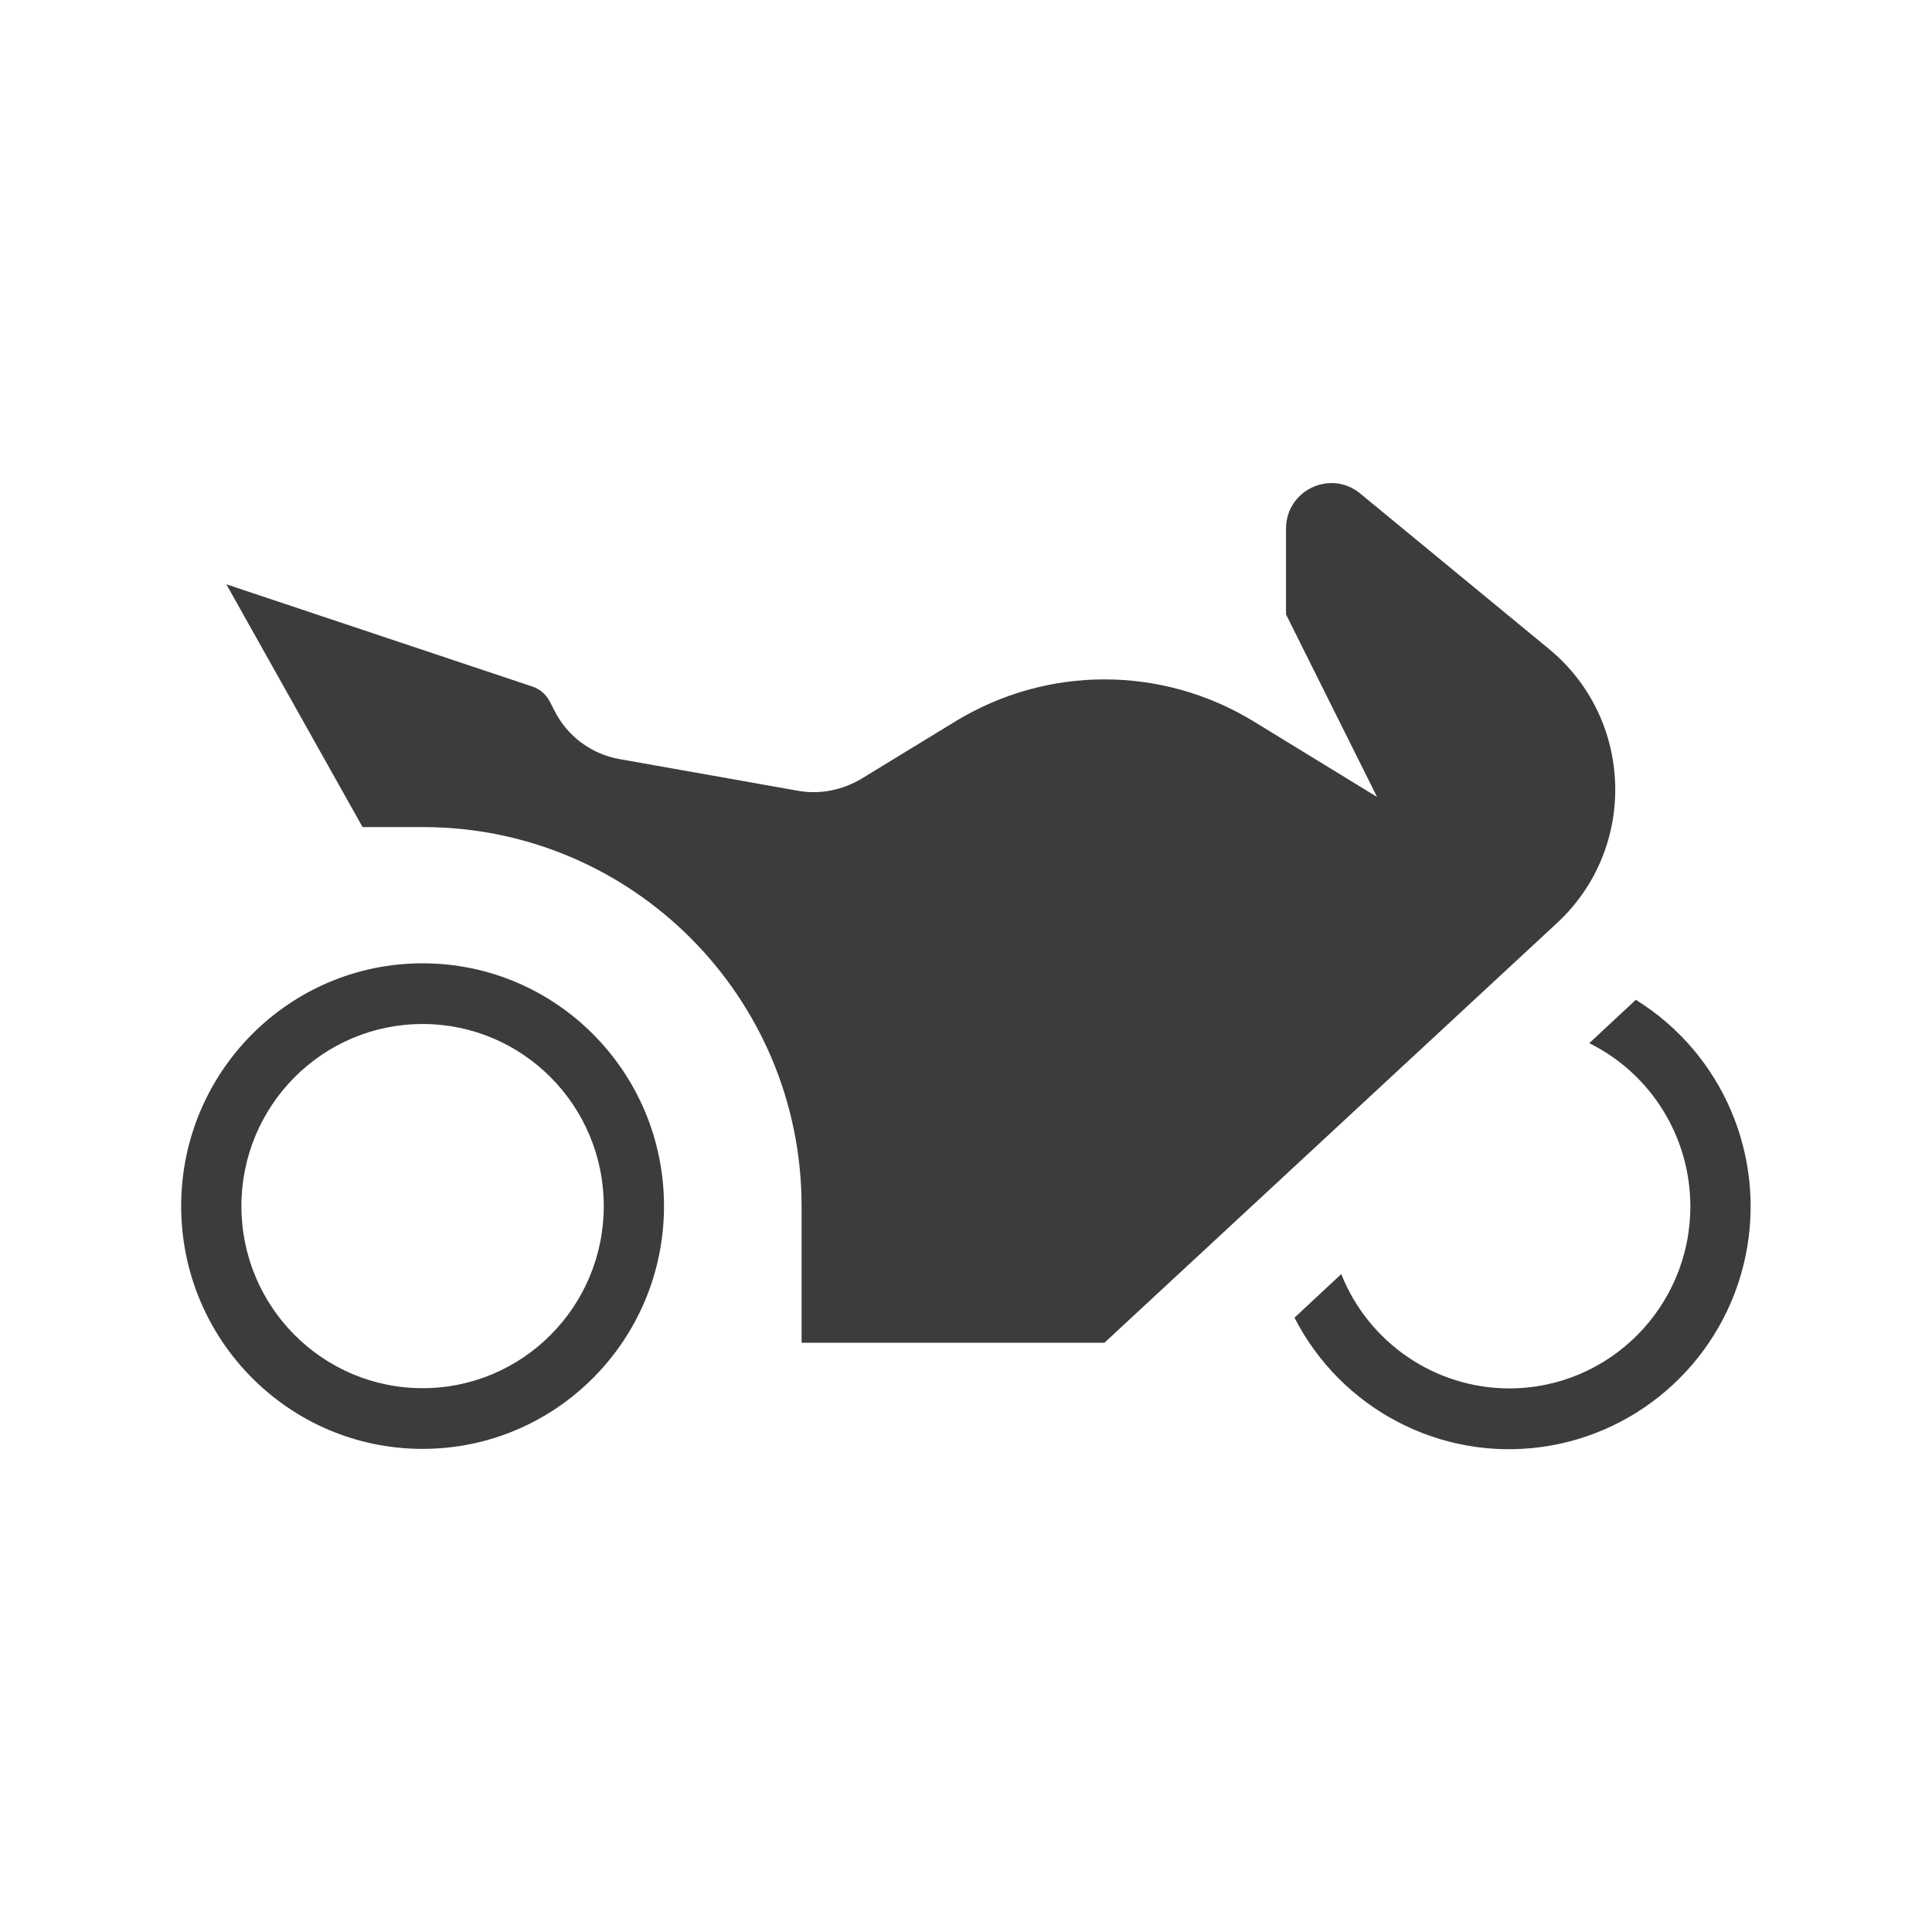
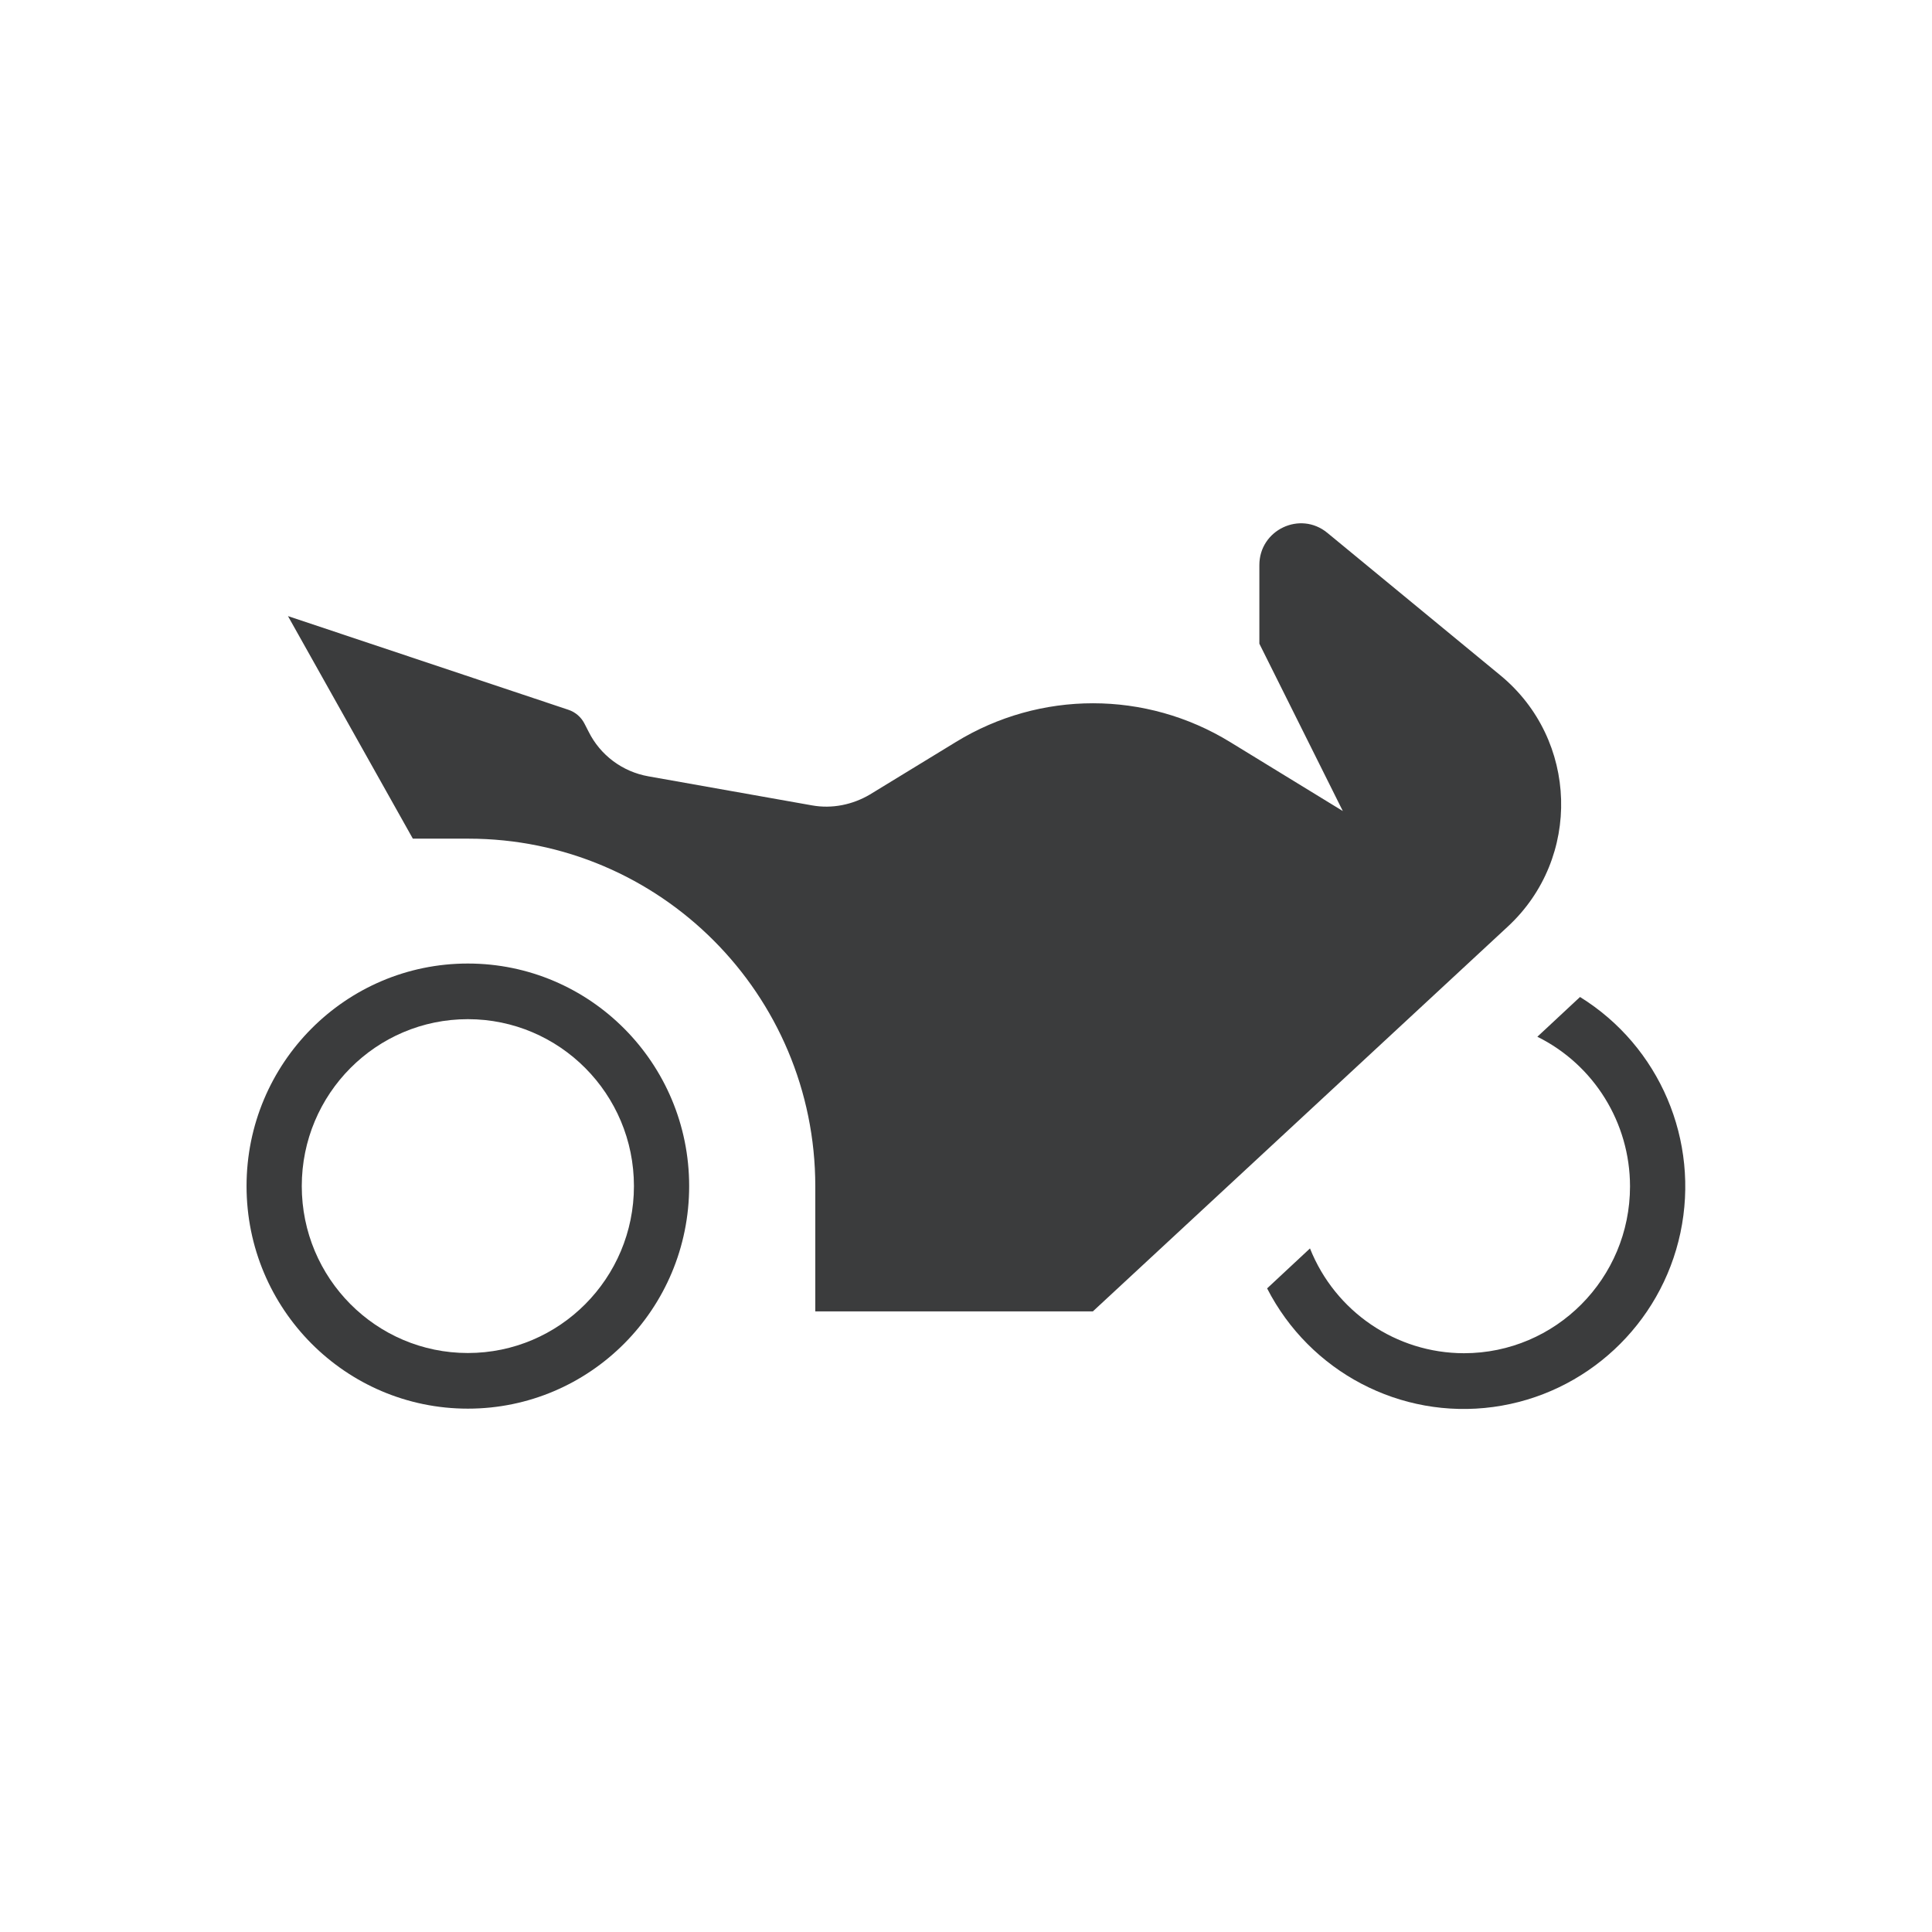
- <svg xmlns="http://www.w3.org/2000/svg" width="32" height="32" viewBox="0 0 8.467 8.467" version="1.1" id="svg8">
-   <defs id="defs2">
-     <pattern y="0" x="0" height="6" width="6" patternUnits="userSpaceOnUse" id="EMFhbasepattern" />
-     <pattern y="0" x="0" height="6" width="6" patternUnits="userSpaceOnUse" id="EMFhbasepattern-6" />
-     <pattern y="0" x="0" height="6" width="6" patternUnits="userSpaceOnUse" id="EMFhbasepattern-4" />
-     <pattern y="0" x="0" height="6" width="6" patternUnits="userSpaceOnUse" id="EMFhbasepattern-3" />
-     <pattern y="0" x="0" height="6" width="6" patternUnits="userSpaceOnUse" id="EMFhbasepattern-0" />
-   </defs>
-   <g id="layer1" transform="translate(0,-288.5333)">
-     <path id="path10353" d="m 1.852,292.755 a 1.058,1.064 0 0 0 -1.058,1.064 1.058,1.064 0 0 0 1.058,1.064 1.058,1.064 0 0 0 1.058,-1.064 1.058,1.064 0 0 0 -1.058,-1.064 z m 0,0.266 a 0.794,0.798 0 0 1 0.794,0.798 0.794,0.798 0 0 1 -0.794,0.798 0.794,0.798 0 0 1 -0.794,-0.798 0.794,0.798 0 0 1 0.794,-0.798 z" style="opacity:1;fill:#3b3c3d;fill-opacity:1;stroke:none;stroke-width:1;stroke-linecap:round;stroke-linejoin:round;stroke-miterlimit:4;stroke-dasharray:none;stroke-opacity:1" />
-     <path style="fill:#3b3c3d;fill-rule:evenodd;stroke:none;stroke-width:1px;stroke-linecap:butt;stroke-linejoin:round;stroke-opacity:1" d="m 5.636,291.226 0,-0.376 c -1.05e-5,-0.168 0.195,-0.261 0.325,-0.154 l 0.827,0.681 c 0.373,0.307 0.39,0.874 0.035,1.202 l -1.983,1.839 -1.327,0 0,-0.598 c 0,-0.918 -0.743,-1.662 -1.659,-1.662 l -0.265,0 -0.597,-1.064 1.341,0.448 c 0.033,0.011 0.061,0.035 0.077,0.067 l 0.019,0.037 c 0.056,0.113 0.162,0.192 0.286,0.214 l 0.783,0.139 c 0.095,0.017 0.193,-0.003 0.276,-0.052 l 0.411,-0.251 c 0.403,-0.247 0.908,-0.247 1.311,0 l 0.539,0.33 z" id="path10355" />
-     <path id="path10357" d="m 7.17,292.914 -0.205,0.191 a 0.794,0.798 0 0 1 0.443,0.715 0.794,0.798 0 0 1 -0.794,0.798 0.794,0.798 0 0 1 -0.736,-0.501 l -0.205,0.191 c 0.205,0.4 0.638,0.627 1.081,0.567 0.443,-0.06 0.802,-0.394 0.895,-0.833 0.093,-0.44 -0.099,-0.891 -0.48,-1.127 z" style="opacity:1;fill:#3b3c3d;fill-opacity:1;stroke:none;stroke-width:1;stroke-linecap:round;stroke-linejoin:round;stroke-miterlimit:4;stroke-dasharray:none;stroke-opacity:1" />
+ <svg xmlns="http://www.w3.org/2000/svg" id="SvgjsSvg1001" width="288" height="288" version="1.1">
+   <defs id="SvgjsDefs1002" />
+   <g id="SvgjsG1008" transform="matrix(0.9167,0,0,0.9167,11.9952,11.99521)">
+     <svg width="288" height="288" viewBox="0 0 8.467 8.467" version="1.1" id="svg8">
+       <defs id="defs2">
+         <pattern y="0" x="0" height="6" width="6" patternUnits="userSpaceOnUse" id="EMFhbasepattern" />
+         <pattern y="0" x="0" height="6" width="6" patternUnits="userSpaceOnUse" id="EMFhbasepattern-6" />
+         <pattern y="0" x="0" height="6" width="6" patternUnits="userSpaceOnUse" id="EMFhbasepattern-4" />
+         <pattern y="0" x="0" height="6" width="6" patternUnits="userSpaceOnUse" id="EMFhbasepattern-3" />
+         <pattern y="0" x="0" height="6" width="6" patternUnits="userSpaceOnUse" id="EMFhbasepattern-0" />
+       </defs>
+       <g id="layer1" transform="translate(0,-288.5333)" fill="#d7d8da" class="color000 svgShape">
+         <path id="path10353" d="m 1.852,292.755 a 1.058,1.064 0 0 0 -1.058,1.064 1.058,1.064 0 0 0 1.058,1.064 1.058,1.064 0 0 0 1.058,-1.064 1.058,1.064 0 0 0 -1.058,-1.064 z m 0,0.266 a 0.794,0.798 0 0 1 0.794,0.798 0.794,0.798 0 0 1 -0.794,0.798 0.794,0.798 0 0 1 -0.794,-0.798 0.794,0.798 0 0 1 0.794,-0.798 z" style="opacity: 1; fill-opacity: 1; stroke: none; stroke-width: 1; stroke-linecap: round; stroke-linejoin: round; stroke-miterlimit: 4; stroke-dasharray: none; stroke-opacity: 1;" fill="#3b3c3d" class="colorrgb596061 svgShape" />
+         <path style="fill-rule: evenodd; stroke: none; stroke-width: 1px; stroke-linecap: butt; stroke-linejoin: round; stroke-opacity: 1;" d="m 5.636,291.226 0,-0.376 c -1.05e-5,-0.168 0.195,-0.261 0.325,-0.154 l 0.827,0.681 c 0.373,0.307 0.39,0.874 0.035,1.202 l -1.983,1.839 -1.327,0 0,-0.598 c 0,-0.918 -0.743,-1.662 -1.659,-1.662 l -0.265,0 -0.597,-1.064 1.341,0.448 c 0.033,0.011 0.061,0.035 0.077,0.067 l 0.019,0.037 c 0.056,0.113 0.162,0.192 0.286,0.214 l 0.783,0.139 c 0.095,0.017 0.193,-0.003 0.276,-0.052 l 0.411,-0.251 c 0.403,-0.247 0.908,-0.247 1.311,0 l 0.539,0.33 z" id="path10355" fill="#3b3c3d" class="colorrgb596061 svgShape" />
+         <path id="path10357" d="m 7.17,292.914 -0.205,0.191 a 0.794,0.798 0 0 1 0.443,0.715 0.794,0.798 0 0 1 -0.794,0.798 0.794,0.798 0 0 1 -0.736,-0.501 l -0.205,0.191 c 0.205,0.4 0.638,0.627 1.081,0.567 0.443,-0.06 0.802,-0.394 0.895,-0.833 0.093,-0.44 -0.099,-0.891 -0.48,-1.127 z" style="opacity: 1; fill-opacity: 1; stroke: none; stroke-width: 1; stroke-linecap: round; stroke-linejoin: round; stroke-miterlimit: 4; stroke-dasharray: none; stroke-opacity: 1;" fill="#3b3c3d" class="colorrgb596061 svgShape" />
+       </g>
+     </svg>
  </g>
</svg>
